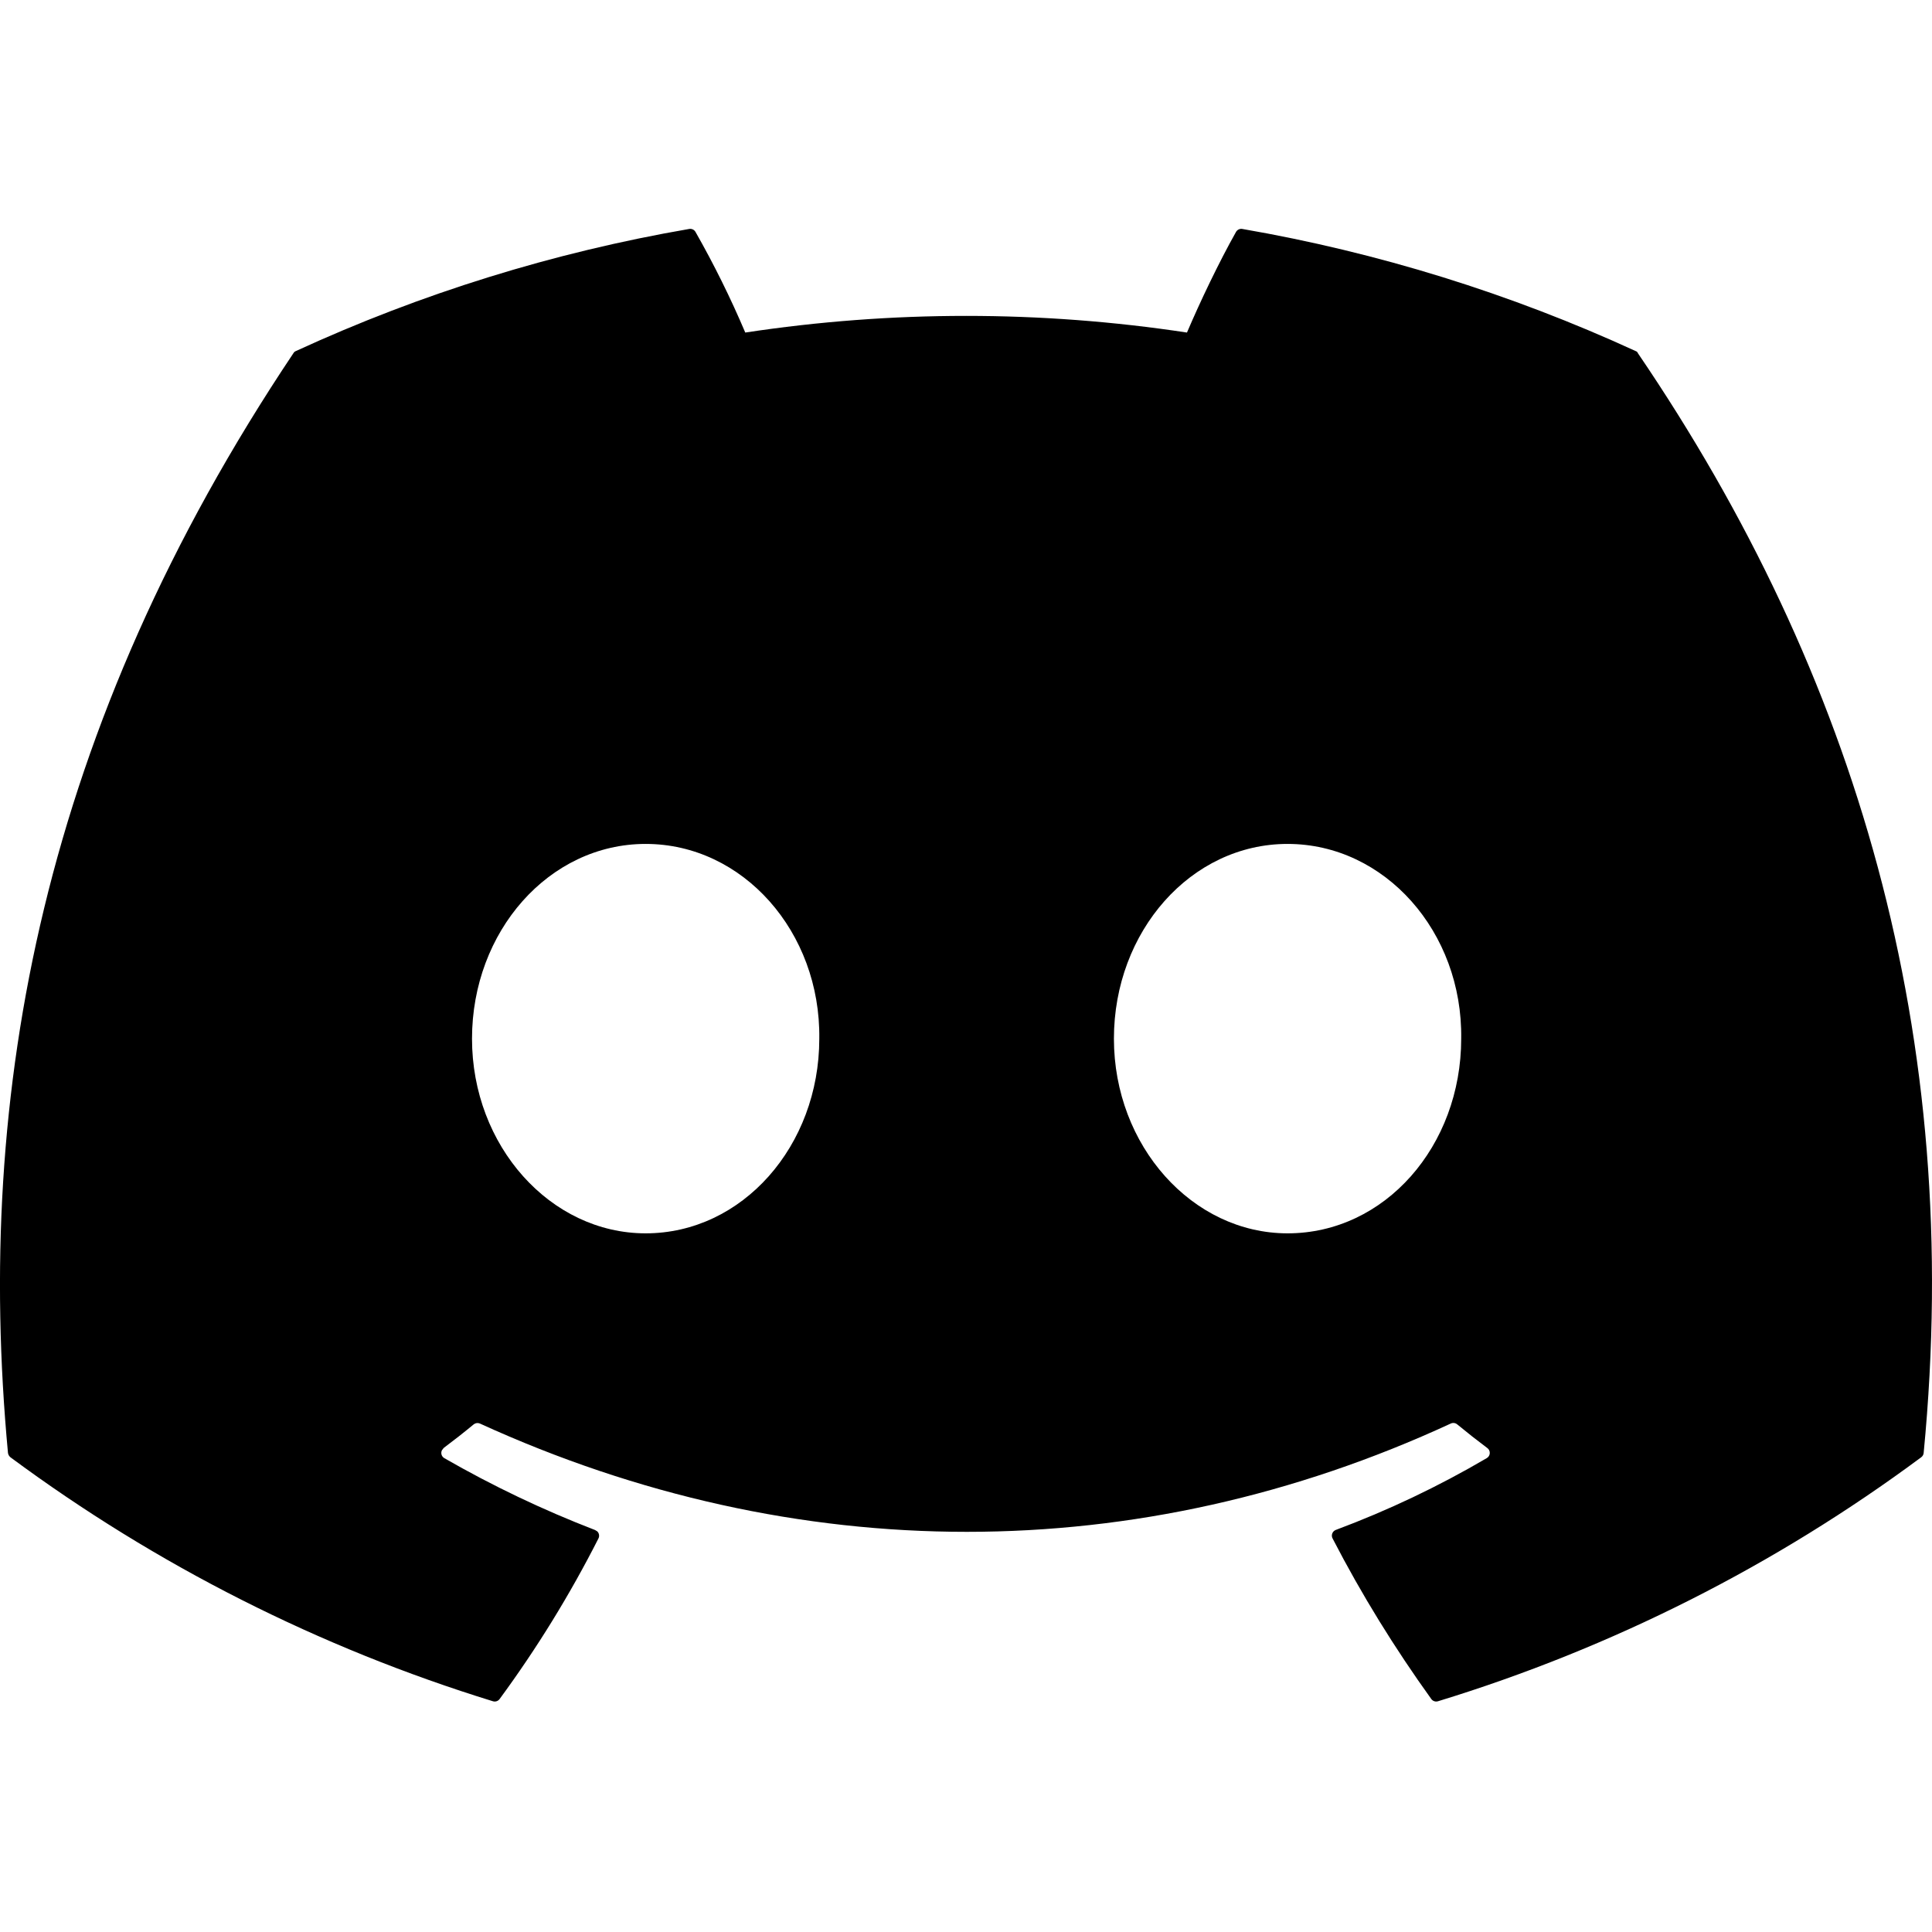
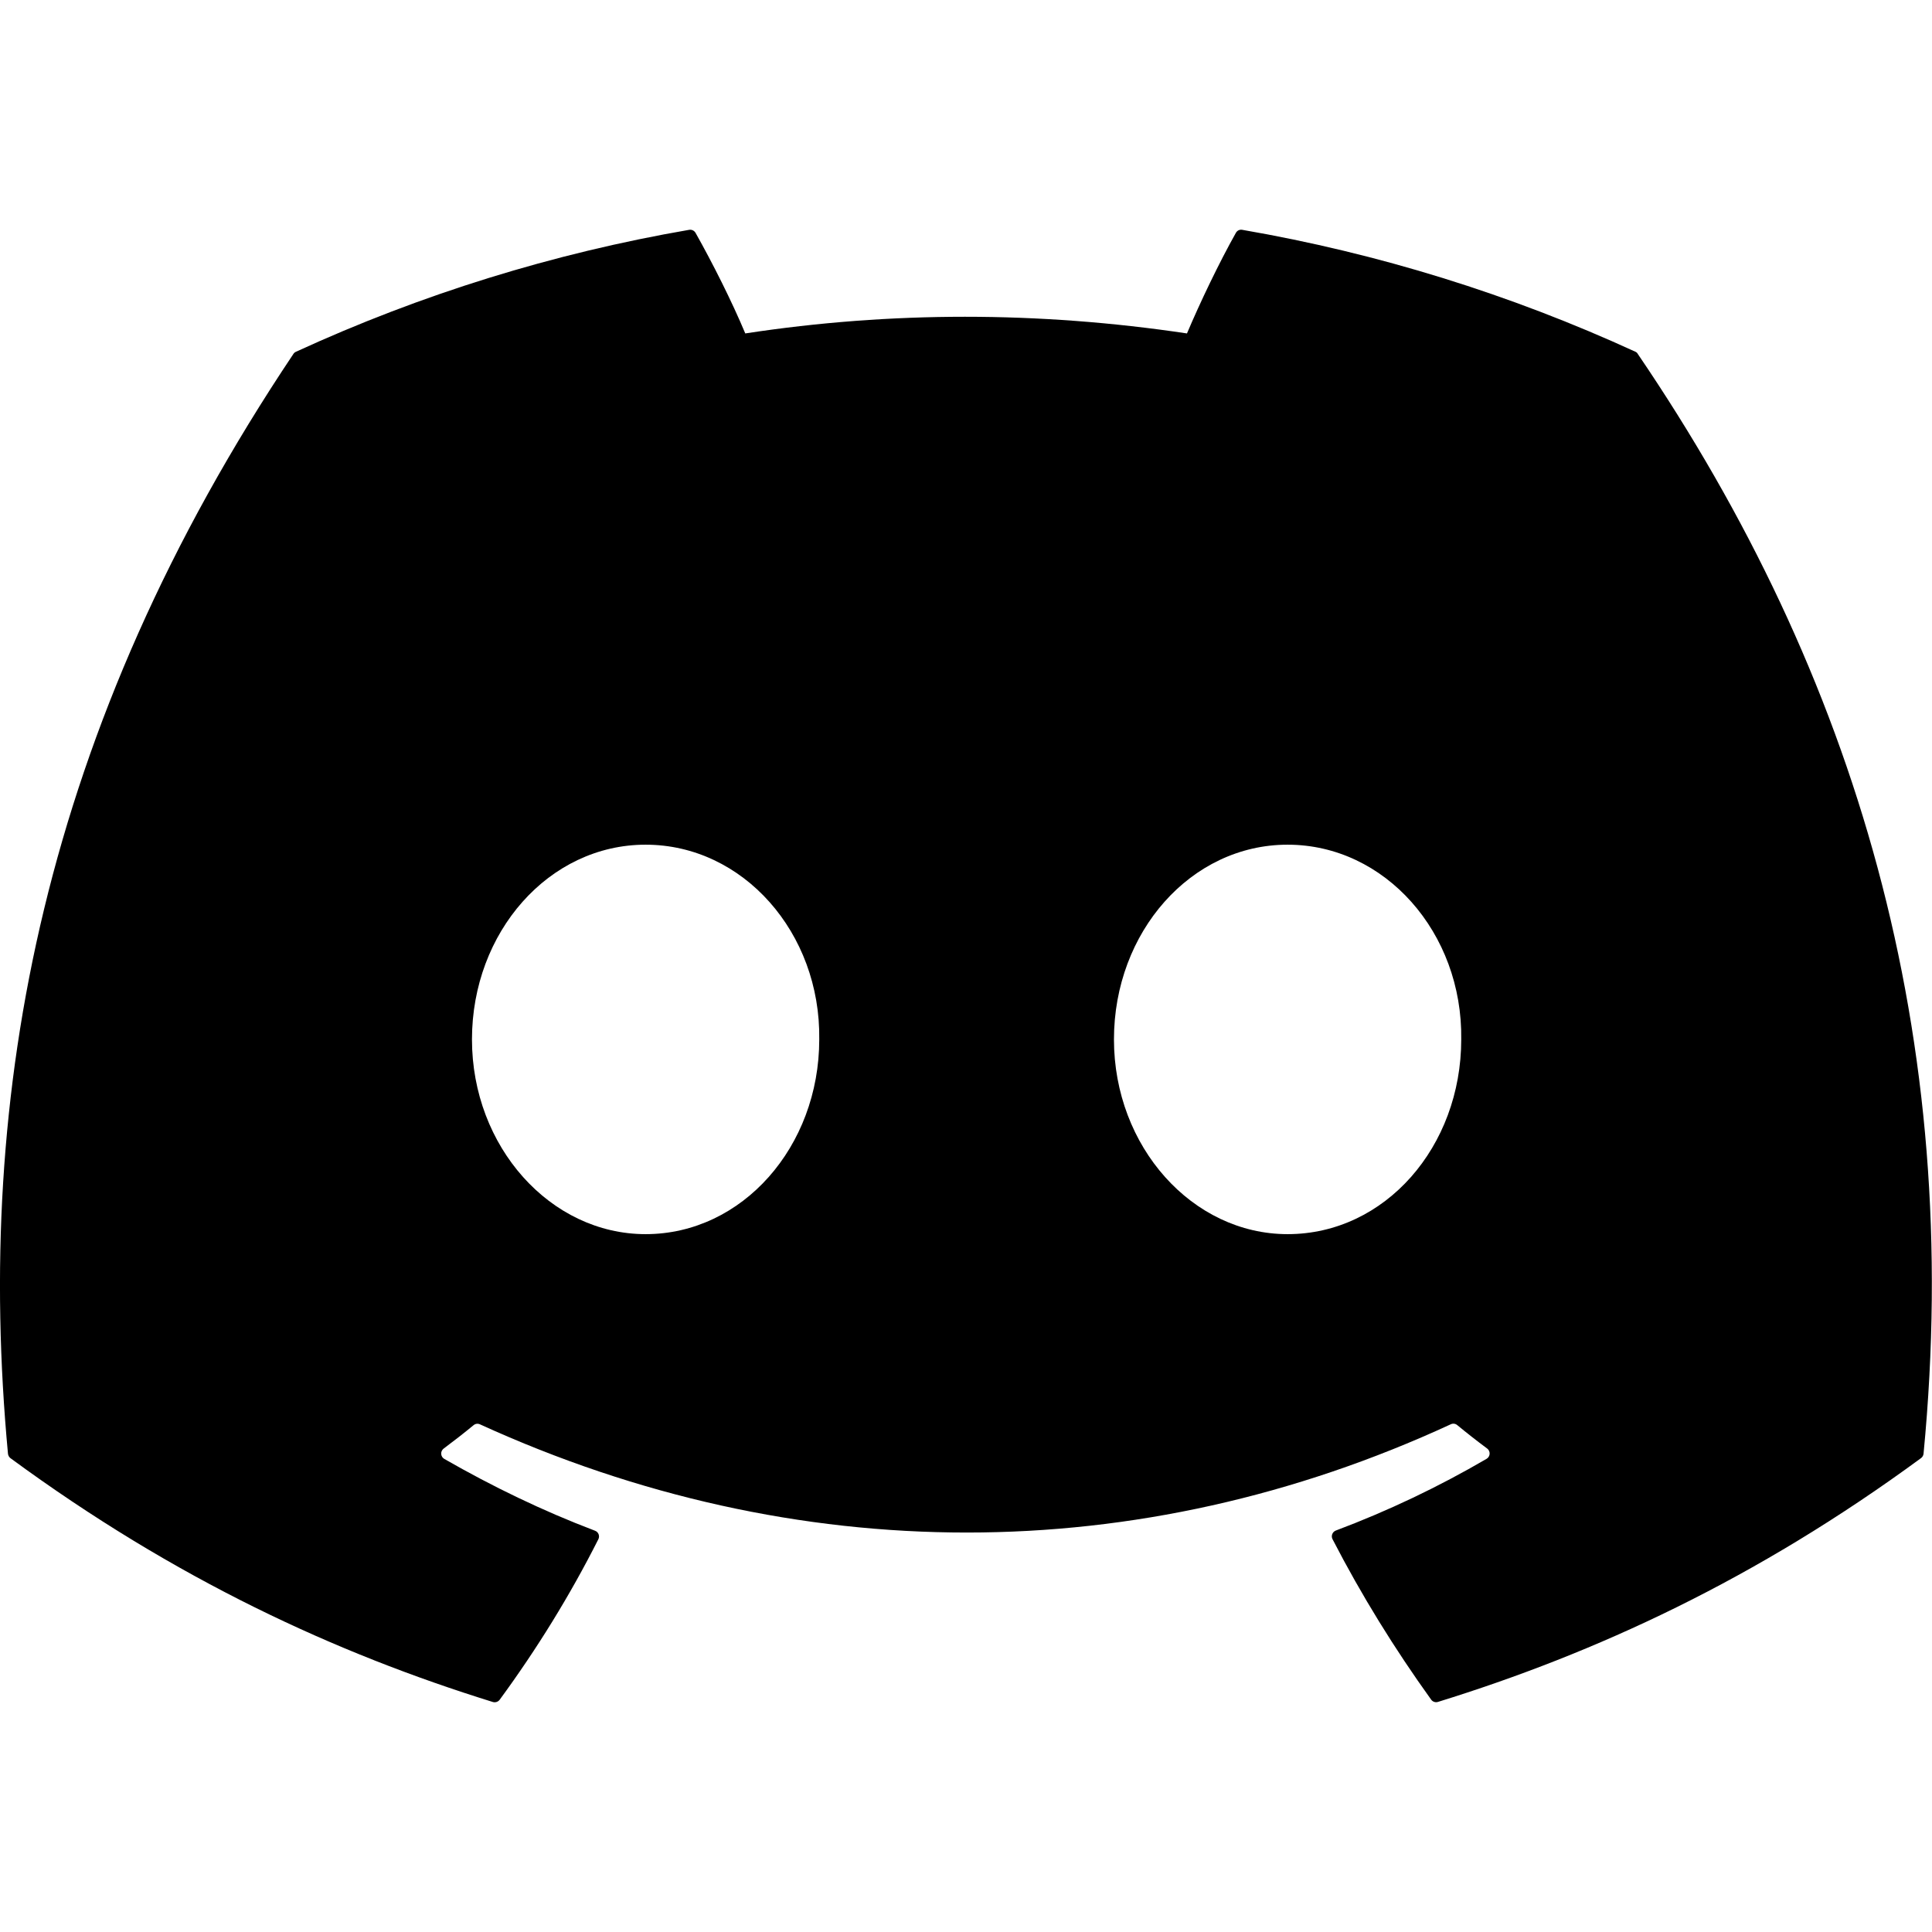
- <svg xmlns="http://www.w3.org/2000/svg" width="16" height="16" fill="currentColor" class="bi bi-discord" viewBox="0 0 16 16">
-   <path d="M13.545 2.907a13.2 13.2 0 0 0-3.257-1.011.05.05 0 0 0-.052.025c-.141.25-.297.577-.406.833a12.2 12.2 0 0 0-3.658 0 8 8 0 0 0-.412-.833.05.05 0 0 0-.052-.025c-1.125.194-2.22.534-3.257 1.011a.04.04 0 0 0-.021.018C.356 6.024-.213 9.047.066 12.032q.003.022.021.037a13.3 13.3 0 0 0 3.995 2.02.05.05 0 0 0 .056-.019q.463-.63.818-1.329a.05.05 0 0 0-.01-.059l-.018-.011a9 9 0 0 1-1.248-.595.05.05 0 0 1-.02-.066l.015-.019q.127-.095.248-.195a.05.05 0 0 1 .051-.007c2.619 1.196 5.454 1.196 8.041 0a.05.05 0 0 1 .053.007q.121.1.248.195a.05.05 0 0 1-.004.085 8 8 0 0 1-1.249.594.05.05 0 0 0-.03.03.05.05 0 0 0 .003.041c.24.465.515.909.817 1.329a.05.05 0 0 0 .056.019 13.2 13.2 0 0 0 4.001-2.02.05.05 0 0 0 .021-.037c.334-3.451-.559-6.449-2.366-9.106a.03.03 0 0 0-.02-.019m-8.198 7.307c-.789 0-1.438-.724-1.438-1.612s.637-1.613 1.438-1.613c.807 0 1.45.73 1.438 1.613 0 .888-.637 1.612-1.438 1.612m5.316 0c-.788 0-1.438-.724-1.438-1.612s.637-1.613 1.438-1.613c.807 0 1.451.73 1.438 1.613 0 .888-.631 1.612-1.438 1.612" />
+ <svg xmlns="http://www.w3.org/2000/svg" role="img" viewBox="0 0 24 24">
+   <path d="M20.317 4.37a19.791 19.791 0 00-4.885-1.515.074.074 0 00-.079.037c-.211.375-.445.865-.608 1.25-1.845-.276-3.68-.276-5.487 0-.164-.393-.406-.874-.618-1.25a.077.077 0 00-.079-.037 19.736 19.736 0 00-4.885 1.515.07.07 0 00-.032.028C.533 9.046-.319 13.58.099 18.058a.082.082 0 00.031.056c2.053 1.508 4.041 2.423 5.993 3.029a.078.078 0 00.084-.028c.462-.63.873-1.295 1.226-1.994a.076.076 0 00-.042-.106c-.653-.248-1.274-.549-1.872-.892a.077.077 0 01-.008-.128c.126-.094.252-.192.372-.291a.074.074 0 01.078-.011c3.928 1.793 8.18 1.793 12.061 0a.074.074 0 01.079.009c.12.099.246.198.373.292a.077.077 0 01-.007.128 12.299 12.299 0 01-1.873.891.077.077 0 00-.041.107c.36.698.772 1.363 1.225 1.993a.076.076 0 00.084.029c1.961-.607 3.95-1.522 6.002-3.029a.077.077 0 00.031-.055c.5-5.177-.838-9.674-3.549-13.66a.061.061 0 00-.031-.029zM8.02 15.331c-1.183 0-2.157-1.086-2.157-2.419 0-1.333.956-2.419 2.157-2.419 1.211 0 2.176 1.095 2.157 2.419 0 1.333-.956 2.419-2.157 2.419zm7.975 0c-1.183 0-2.157-1.086-2.157-2.419 0-1.333.955-2.419 2.157-2.419 1.211 0 2.176 1.095 2.157 2.419 0 1.333-.946 2.419-2.157 2.419Z" />
</svg>
